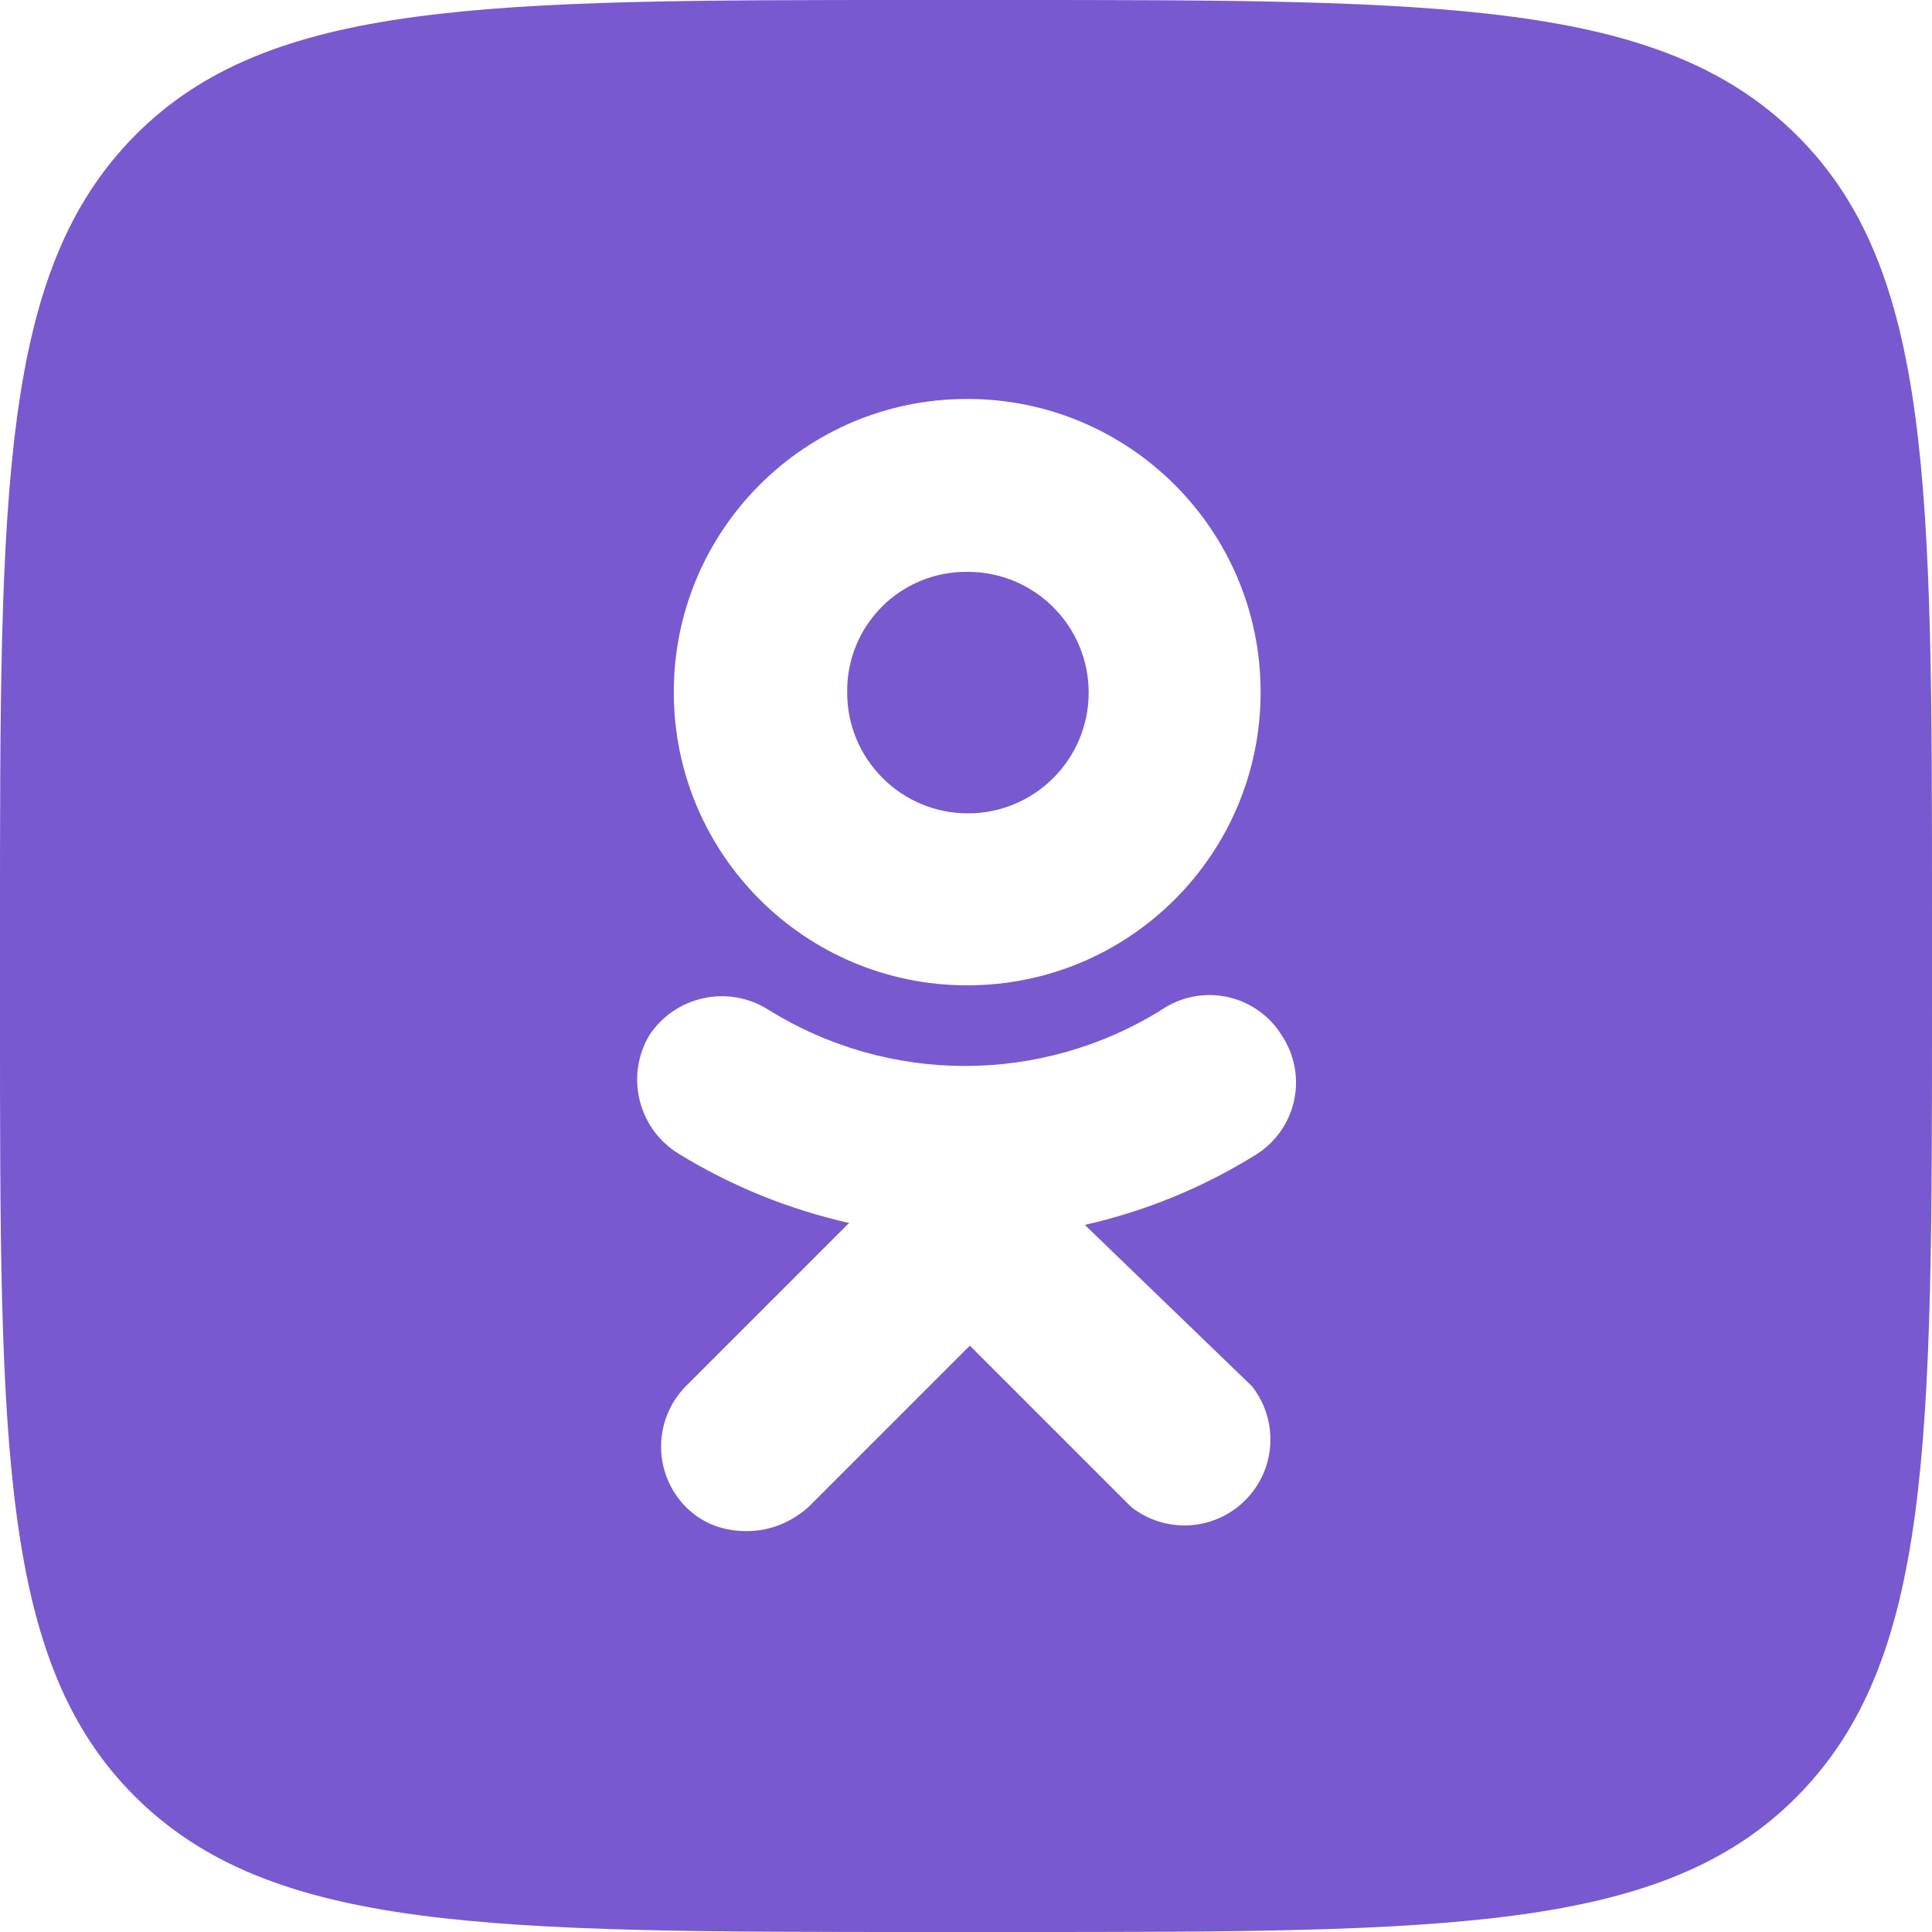
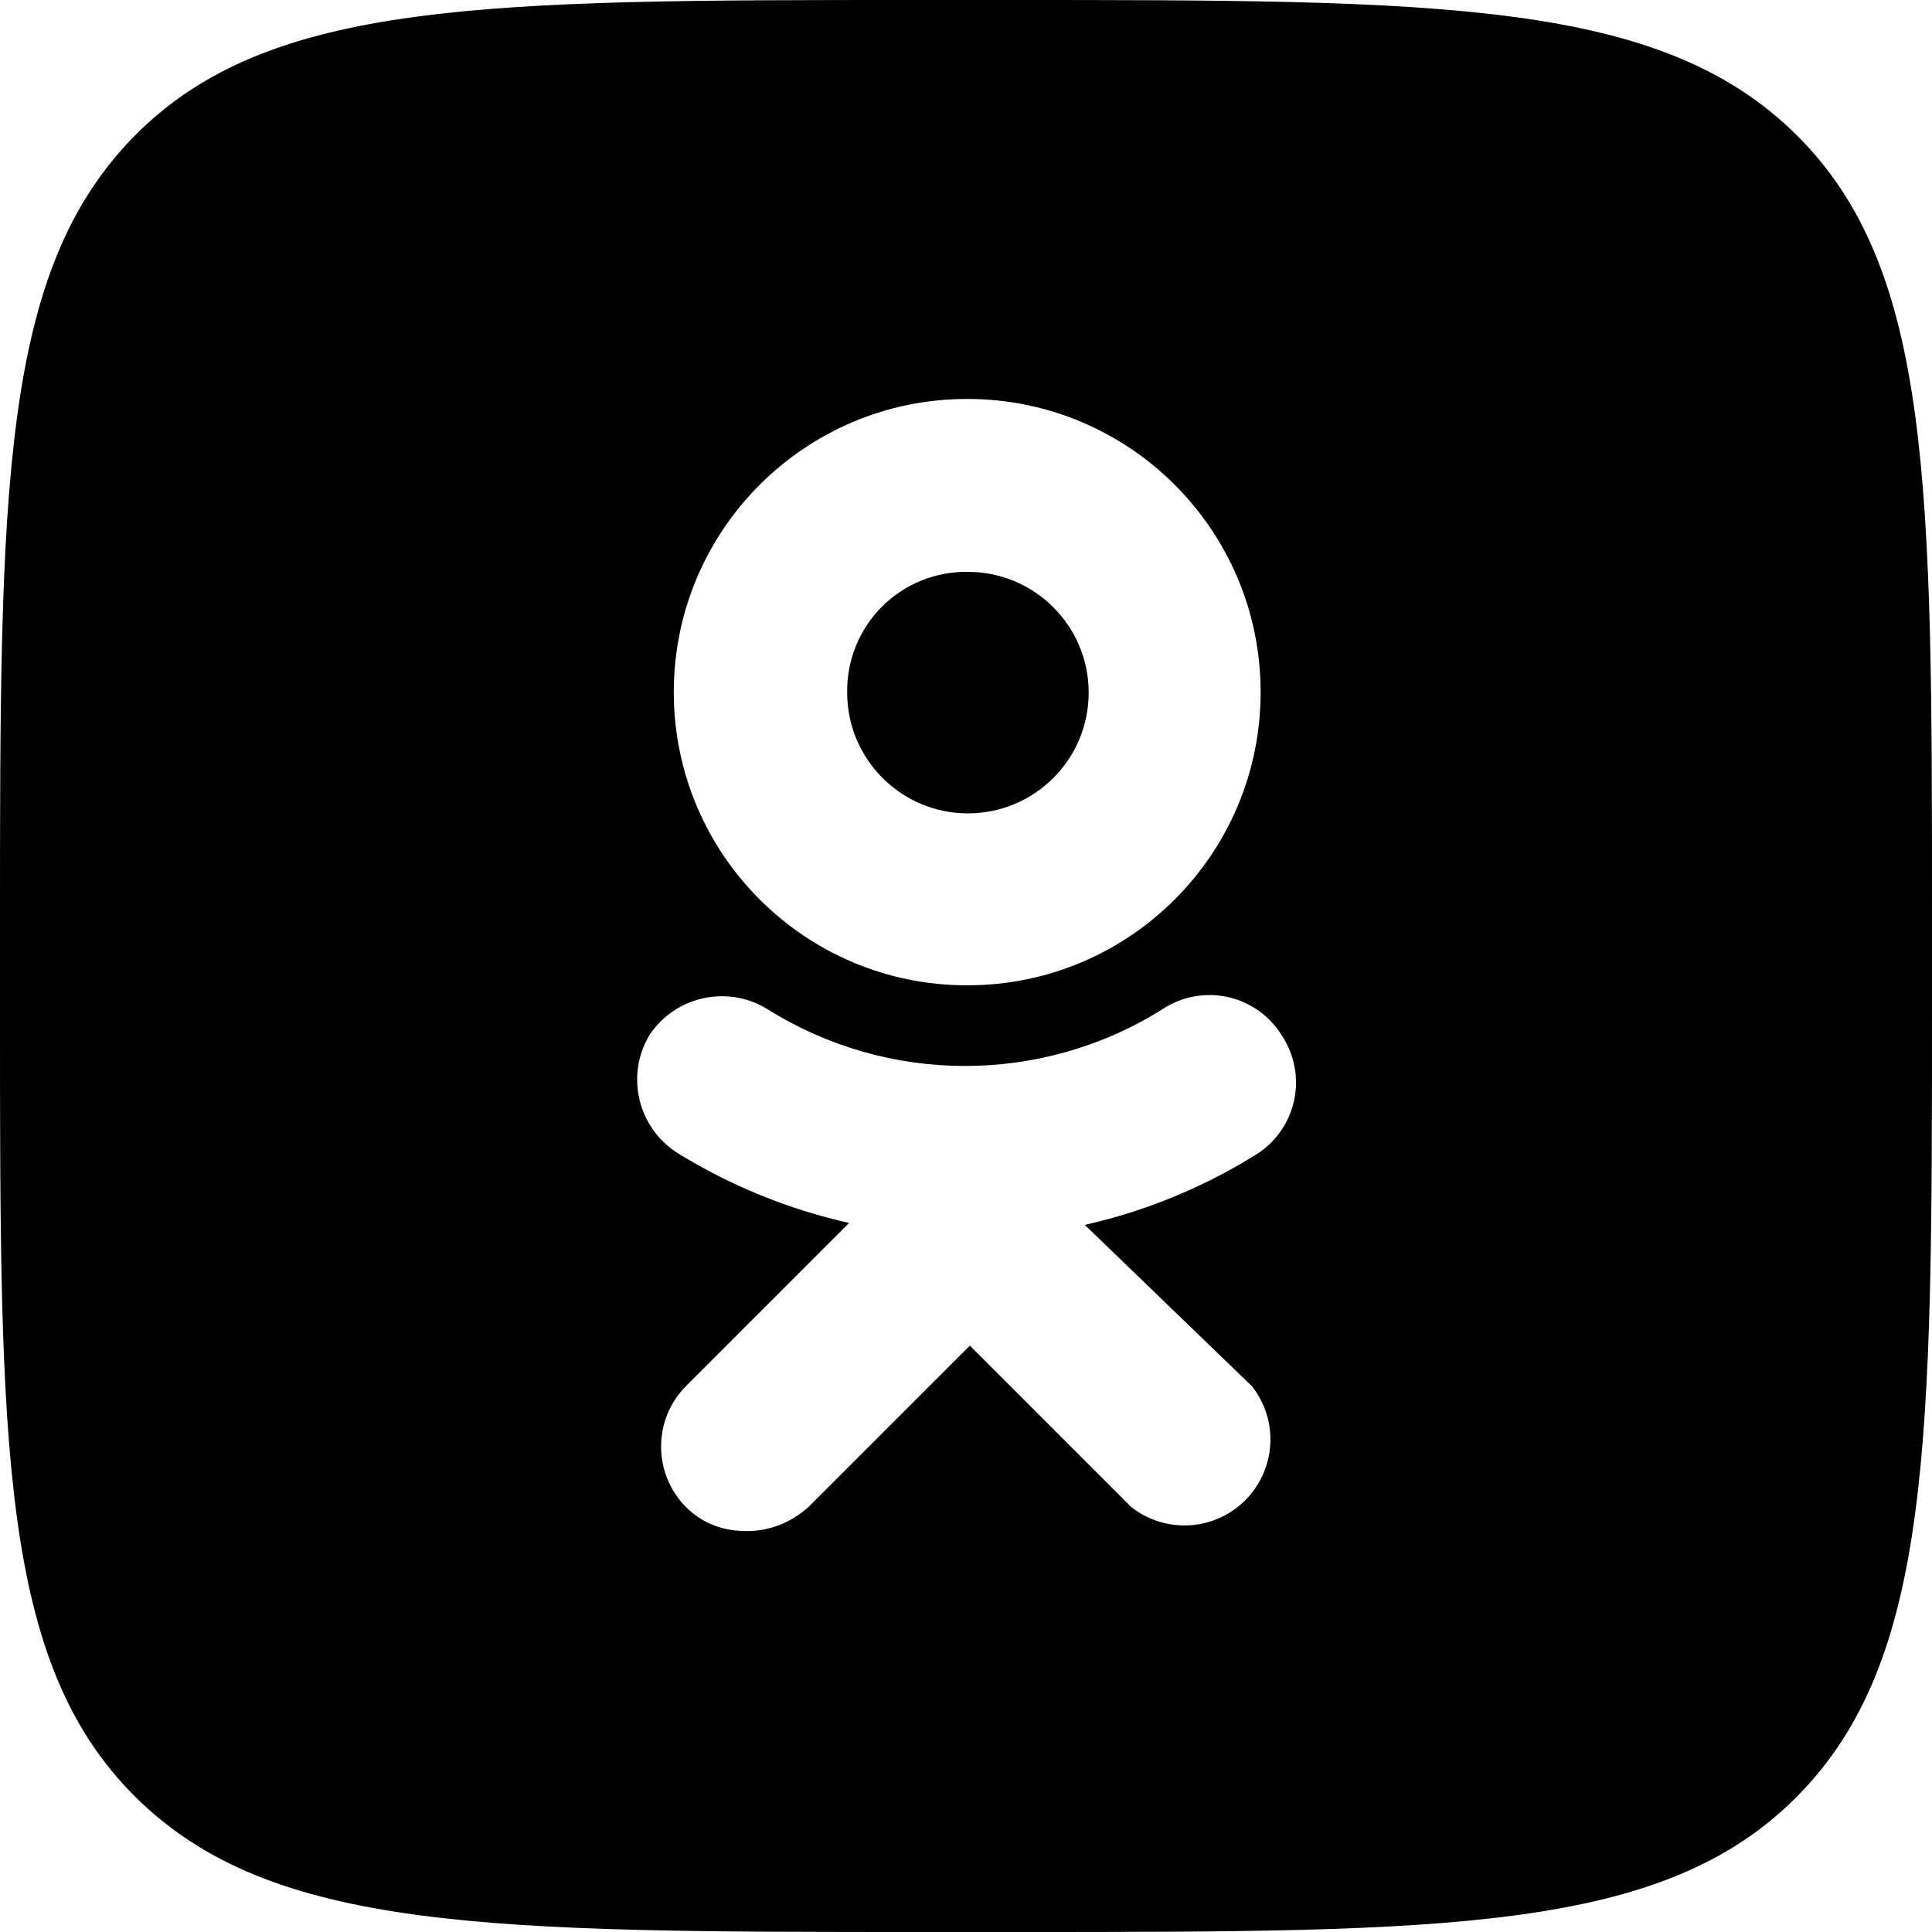
<svg xmlns="http://www.w3.org/2000/svg" viewBox="0 0 20 20" fill="none">
-   <path fill-rule="evenodd" clip-rule="evenodd" d="M1.4 1.4c-1.4 1.41-1.4 3.67-1.4 8.2v.91c0 4.46 0 6.7 1.4 8.09 1.41 1.4 3.67 1.4 8.2 1.4h.91c4.46 0 6.7 0 8.09-1.4 1.4-1.41 1.4-3.67 1.4-8.2v-.91c0-4.46 0-6.7-1.4-8.09-1.41-1.4-3.67-1.4-8.2-1.4h-.91c-4.46 0-6.7 0-8.09 1.4Zm8.62 8.8a3.03 3.03 0 1 0-.01-6.07 3.03 3.03 0 0 0 0 6.07Zm0-4.28a1.25 1.25 0 0 1 0 2.5c-.69 0-1.25-.56-1.25-1.25a1.23 1.23 0 0 1 1.25-1.25Zm1.21 6.76a5.73 5.73 0 0 0 1.76-.72.88.88 0 0 0 .28-1.24.88.88 0 0 0-1.24-.27 3.85 3.85 0 0 1-4.08 0 .9.9 0 0 0-1.23.27.9.9 0 0 0 .3 1.22 5.8 5.8 0 0 0 1.77.72l-1.69 1.69a.89.89 0 0 0 0 1.25c.18.18.4.25.63.25.24 0 .46-.09.64-.25l1.67-1.67 1.67 1.67a.89.89 0 0 0 1.25-1.25l-1.73-1.67Z" fill="#7859CF" />
+   <path fill-rule="evenodd" clip-rule="evenodd" d="M1.4 1.4c-1.4 1.41-1.4 3.67-1.4 8.2v.91c0 4.46 0 6.7 1.4 8.09 1.41 1.4 3.67 1.4 8.2 1.4h.91c4.46 0 6.7 0 8.09-1.4 1.4-1.41 1.4-3.67 1.4-8.2v-.91c0-4.46 0-6.7-1.4-8.09-1.41-1.4-3.67-1.4-8.2-1.4h-.91c-4.46 0-6.7 0-8.09 1.4Zm8.62 8.8a3.03 3.03 0 1 0-.01-6.07 3.03 3.03 0 0 0 0 6.07Zm0-4.28a1.25 1.25 0 0 1 0 2.5c-.69 0-1.25-.56-1.25-1.25a1.23 1.23 0 0 1 1.25-1.25Zm1.21 6.76a5.73 5.73 0 0 0 1.76-.72.88.88 0 0 0 .28-1.24.88.88 0 0 0-1.24-.27 3.85 3.85 0 0 1-4.08 0 .9.9 0 0 0-1.23.27.9.9 0 0 0 .3 1.22 5.8 5.8 0 0 0 1.77.72l-1.69 1.69a.89.89 0 0 0 0 1.25c.18.18.4.25.63.25.24 0 .46-.09.64-.25l1.67-1.67 1.67 1.67a.89.89 0 0 0 1.25-1.25l-1.73-1.67Z" fill="currentColor" />
</svg>
